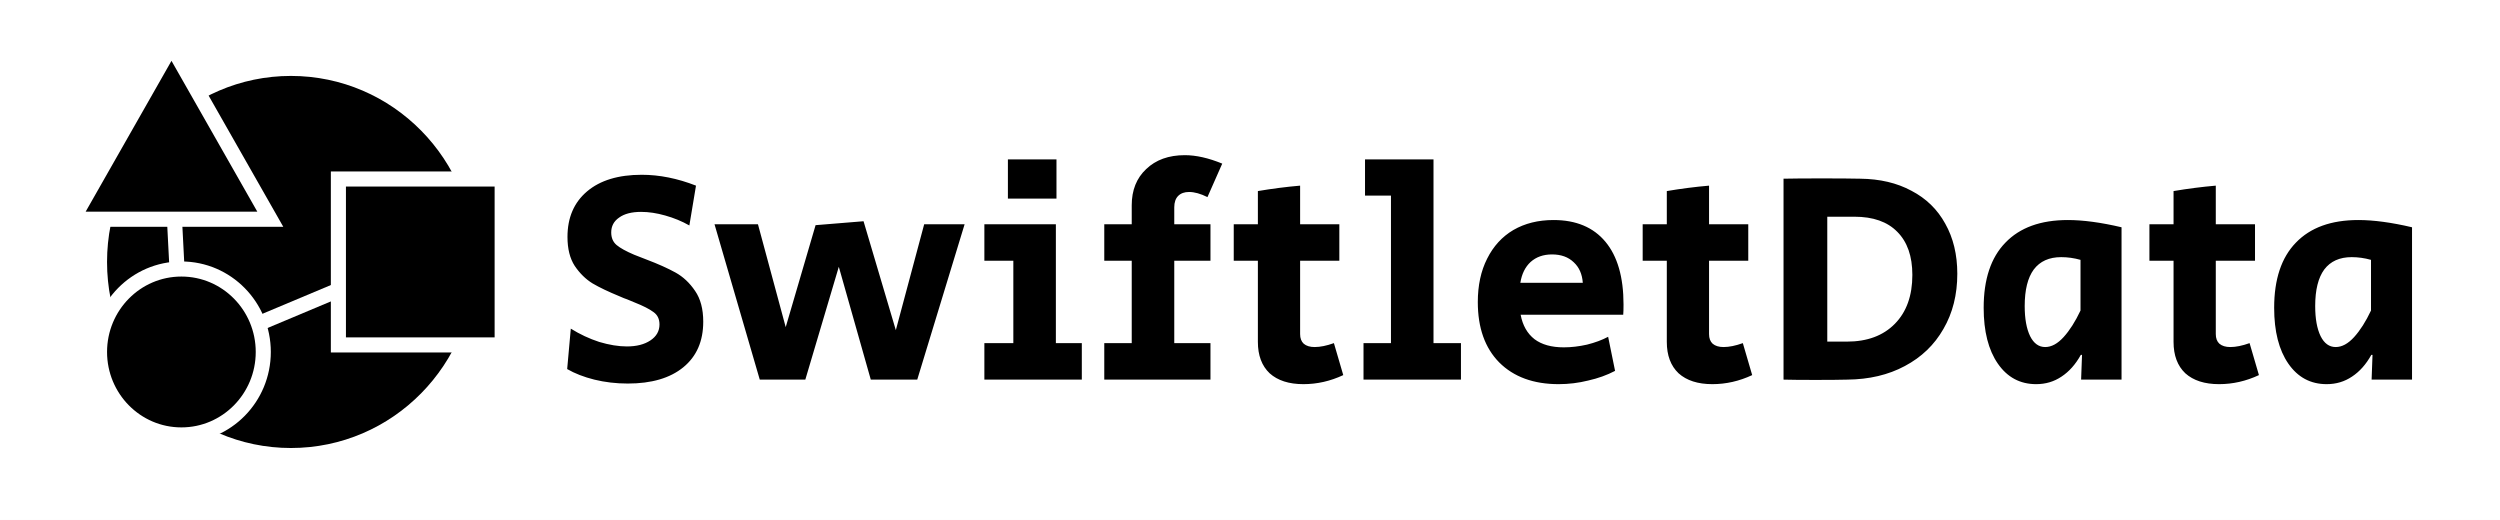
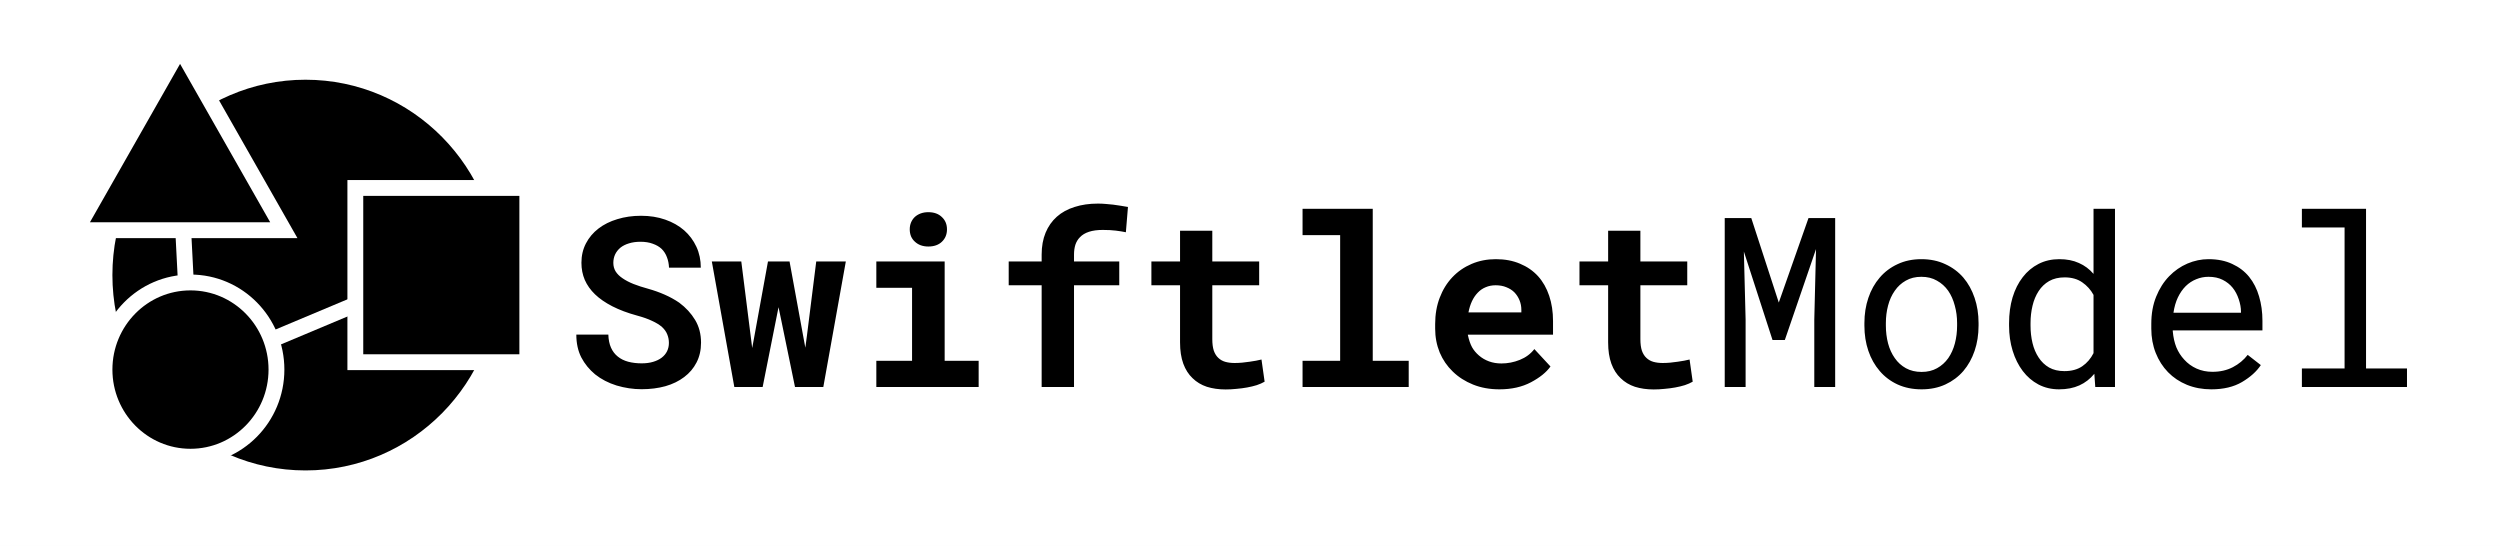
- <svg xmlns="http://www.w3.org/2000/svg" width="4972" height="1034" viewBox="0 0 4972 1034" fill="none">
-   <rect width="4972" height="1034" fill="white" />
+ <svg xmlns="http://www.w3.org/2000/svg" width="4735" height="1034" viewBox="0 0 4735 1034" fill="none">
+   <rect width="4735" height="1034" fill="white" />
  <path d="M578.592 856C761.708 856 909.295 705.538 909.295 521C909.295 336.462 761.708 186 578.592 186C395.476 186 247.889 336.462 247.889 521C247.889 705.538 395.476 856 578.592 856Z" fill="black" stroke="black" stroke-width="70" />
  <line y1="-15" x2="508.862" y2="-15" transform="matrix(-0.922022 0.387138 -0.377718 -0.925921 810.226 503)" stroke="white" stroke-width="30" />
  <path d="M359.772 684.5L341.044 321" stroke="white" stroke-width="30" />
  <path d="M354.081 113.581L341.044 90.672L328.007 113.581L157.283 413.581L144.525 436H170.32H511.768H537.563L524.805 413.581L354.081 113.581Z" fill="black" stroke="white" stroke-width="30" />
  <path d="M360.757 865C450.901 865 523.609 790.922 523.609 700C523.609 609.078 450.901 535 360.757 535C270.614 535 197.906 609.078 197.906 700C197.906 790.922 270.614 865 360.757 865Z" fill="black" stroke="white" stroke-width="30" />
  <rect x="673.002" y="356" width="325.703" height="330" fill="black" stroke="white" stroke-width="30" />
-   <path d="M1248.6 762.8C1225.4 762.8 1203.2 760.2 1182 755C1161.2 749.8 1143.2 742.8 1128 734L1135.2 653.6C1153.2 664.8 1172 673.6 1191.6 680C1211.6 686 1230 689 1246.8 689C1266 689 1281.6 685 1293.6 677C1305.6 669 1311.6 658.4 1311.6 645.2C1311.6 634.4 1307.6 626.2 1299.6 620.6C1291.6 614.6 1279 608.2 1261.8 601.4L1247.4 595.4C1245.4 594.6 1243.2 593.8 1240.8 593C1238.4 591.8 1235.6 590.6 1232.4 589.4C1210 580.2 1192 571.6 1178.4 563.6C1164.8 555.2 1153 543.6 1143 528.8C1133.4 514 1128.6 494.8 1128.6 471.2C1128.6 432.8 1141.6 402.6 1167.6 380.6C1193.6 358.6 1229.8 347.6 1276.2 347.6C1311.4 347.6 1347.4 354.8 1384.2 369.2L1371 448.4C1356.2 440 1340.2 433.4 1323 428.6C1306.2 423.8 1290.2 421.4 1275 421.4C1256.2 421.4 1241.6 425.2 1231.2 432.8C1220.8 440 1215.6 449.8 1215.6 462.2C1215.6 473 1219.2 481.4 1226.4 487.4C1233.6 493.4 1245.2 499.8 1261.2 506.6L1285.8 516.2C1309 525 1328.2 533.6 1343.4 542C1358.6 550.4 1371.6 562.6 1382.4 578.6C1393.2 594.2 1398.6 614.6 1398.6 639.8C1398.6 678.6 1385.4 708.8 1359 730.4C1332.6 752 1295.8 762.8 1248.6 762.8ZM1421.02 446H1507.42L1562.62 650.6L1622.02 447.8L1717.42 440L1781.62 656.6L1838.02 446H1918.42L1824.22 755H1731.82L1668.22 530.6L1601.62 755H1511.02L1421.02 446ZM2004.52 317H2101.12V395H2004.52V317ZM1957.72 682.4H2015.32V518.6H1957.72V446H2099.92V682.4H2151.52V755H1957.72V682.4ZM2196.18 682.4H2250.78V518.6H2196.18V446H2250.78V408.2C2250.78 378.2 2260.38 354.2 2279.58 336.2C2298.78 317.8 2324.38 308.6 2356.38 308.6C2378.78 308.6 2403.58 314.2 2430.78 325.4L2401.38 392C2387.78 385.2 2375.58 381.8 2364.78 381.8C2355.58 381.8 2348.38 384.4 2343.18 389.6C2337.98 394.8 2335.38 402.4 2335.38 412.4V446H2407.38V518.6H2335.38V682.4H2407.38V755H2196.18V682.4ZM2592.27 764C2563.47 764 2541.07 756.8 2525.07 742.4C2509.47 727.6 2501.67 706.8 2501.67 680V518.6H2453.67V446H2501.67V380C2530.07 375.2 2558.07 371.6 2585.67 369.2V446H2663.67V518.6H2585.67V664.4C2585.67 672.8 2588.07 679.2 2592.87 683.6C2598.07 688 2605.27 690.2 2614.47 690.2C2625.67 690.2 2638.47 687.6 2652.87 682.4L2671.47 746C2645.87 758 2619.47 764 2592.27 764ZM2711.75 682.4H2766.35V389H2714.75V317H2850.95V682.4H2905.55V755H2711.75V682.4ZM3099.86 764C3049.86 764 3010.46 749.6 2981.66 720.8C2953.26 692 2939.06 652 2939.06 600.8C2939.06 567.6 2945.26 538.8 2957.66 514.4C2970.06 489.6 2987.46 470.6 3009.86 457.4C3032.66 444.2 3059.26 437.6 3089.66 437.6C3134.46 437.6 3168.86 452 3192.86 480.8C3216.86 509.6 3228.86 551.2 3228.86 605.6C3228.86 614.8 3228.66 621.6 3228.26 626H3024.26C3028.26 647.2 3037.46 663.4 3051.86 674.6C3066.26 685.4 3085.66 690.8 3110.06 690.8C3124.86 690.8 3140.26 689 3156.26 685.4C3172.26 681.4 3186.26 676.2 3198.26 669.8L3212.06 737.6C3196.06 746 3178.26 752.4 3158.66 756.8C3139.46 761.6 3119.86 764 3099.86 764ZM3147.86 562.4C3146.66 545.2 3140.66 531.6 3129.86 521.6C3119.06 511.2 3104.66 506 3086.66 506C3069.46 506 3055.26 511 3044.06 521C3033.26 531 3026.46 544.8 3023.66 562.4H3147.86ZM3405.55 764C3376.75 764 3354.35 756.8 3338.35 742.4C3322.75 727.6 3314.95 706.8 3314.95 680V518.6H3266.95V446H3314.95V380C3343.35 375.2 3371.35 371.6 3398.95 369.2V446H3476.95V518.6H3398.95V664.4C3398.95 672.8 3401.35 679.2 3406.15 683.6C3411.35 688 3418.55 690.2 3427.75 690.2C3438.95 690.2 3451.75 687.6 3466.15 682.4L3484.75 746C3459.15 758 3432.75 764 3405.55 764ZM3610.69 755.6C3582.29 755.6 3561.09 755.4 3547.09 755V355.4C3564.29 355 3589.69 354.8 3623.29 354.8C3657.29 354.8 3682.69 355 3699.49 355.4C3738.69 355.8 3772.69 363.8 3801.49 379.4C3830.69 394.6 3853.09 416.4 3868.69 444.8C3884.69 473.2 3892.69 506.4 3892.69 544.4C3892.69 586 3883.49 622.6 3865.09 654.2C3847.09 685.8 3821.49 710.4 3788.29 728C3755.49 745.6 3717.29 754.6 3673.69 755C3659.69 755.4 3638.69 755.6 3610.69 755.6ZM3673.09 679.4C3713.49 679.4 3745.29 667.6 3768.49 644C3791.69 620.4 3803.29 588 3803.29 546.8C3803.29 509.6 3793.29 481 3773.29 461C3753.69 441 3725.29 431 3688.09 431H3634.09V679.4H3673.09ZM4049.52 764C4017.52 764 3992.12 750.4 3973.32 723.2C3954.52 696 3945.12 659 3945.12 612.2C3945.12 555.4 3959.52 512.2 3988.32 482.6C4017.12 452.6 4058.52 437.6 4112.52 437.6C4142.92 437.6 4178.52 442.4 4219.32 452V755H4138.92L4140.72 705.8H4138.32C4127.92 724.6 4115.12 739 4099.92 749C4085.12 759 4068.32 764 4049.52 764ZM4067.52 690.2C4079.92 690.2 4092.12 683.6 4104.12 670.4C4116.12 657.2 4127.32 639.6 4137.72 617.6V516.8C4124.92 513.2 4112.12 511.4 4099.32 511.4C4075.32 511.4 4057.12 519.6 4044.72 536C4032.72 552.4 4026.72 576.6 4026.72 608.6C4026.72 633.8 4030.32 653.8 4037.52 668.6C4044.72 683 4054.72 690.2 4067.52 690.2ZM4413.36 764C4384.56 764 4362.16 756.8 4346.16 742.4C4330.56 727.6 4322.76 706.8 4322.76 680V518.6H4274.76V446H4322.76V380C4351.16 375.2 4379.16 371.6 4406.76 369.2V446H4484.76V518.6H4406.76V664.4C4406.76 672.8 4409.16 679.2 4413.96 683.6C4419.16 688 4426.36 690.2 4435.56 690.2C4446.76 690.2 4459.56 687.6 4473.96 682.4L4492.56 746C4466.96 758 4440.56 764 4413.36 764ZM4627.25 764C4595.25 764 4569.85 750.4 4551.05 723.2C4532.25 696 4522.85 659 4522.85 612.2C4522.85 555.4 4537.25 512.2 4566.05 482.6C4594.85 452.6 4636.25 437.6 4690.25 437.6C4720.65 437.6 4756.25 442.4 4797.05 452V755H4716.65L4718.45 705.8H4716.05C4705.65 724.6 4692.85 739 4677.65 749C4662.85 759 4646.05 764 4627.25 764ZM4645.25 690.2C4657.65 690.2 4669.85 683.6 4681.85 670.4C4693.85 657.2 4705.05 639.6 4715.45 617.6V516.8C4702.65 513.2 4689.85 511.4 4677.05 511.4C4653.05 511.4 4634.85 519.6 4622.45 536C4610.45 552.4 4604.45 576.6 4604.45 608.6C4604.45 633.8 4608.05 653.8 4615.25 668.6C4622.45 683 4632.45 690.2 4645.25 690.2Z" fill="black" />
+   <path d="M1266.9 649.504C1266.9 643.791 1265.87 638.444 1263.82 633.464C1261.92 628.483 1258.62 623.796 1253.93 619.401C1249.1 615.153 1242.8 611.271 1235.04 607.756C1227.42 604.094 1217.9 600.725 1206.47 597.648C1188.75 592.814 1173.15 586.955 1159.67 580.07C1146.34 573.186 1135.43 565.642 1126.93 557.438C1118.44 549.235 1111.99 540.153 1107.6 530.192C1103.35 520.231 1101.22 509.392 1101.22 497.673C1101.22 484.196 1104.08 471.965 1109.79 460.979C1115.51 449.992 1123.42 440.617 1133.52 432.854C1143.63 425.09 1155.57 419.157 1169.34 415.056C1183.11 410.808 1198.05 408.684 1214.16 408.684C1230.86 408.684 1246.1 411.101 1259.87 415.935C1273.78 420.769 1285.72 427.507 1295.68 436.149C1305.64 444.938 1313.41 455.339 1318.97 467.351C1324.54 479.362 1327.32 492.546 1327.32 506.901H1267.12C1266.82 499.724 1265.51 493.132 1263.16 487.126C1260.96 481.12 1257.67 475.92 1253.27 471.525C1248.73 467.277 1243.09 463.981 1236.36 461.638C1229.76 459.147 1222 457.902 1213.06 457.902C1204.86 457.902 1197.54 458.928 1191.09 460.979C1184.79 462.883 1179.45 465.593 1175.05 469.108C1170.66 472.771 1167.29 477.092 1164.94 482.072C1162.75 486.906 1161.65 492.18 1161.65 497.893C1161.65 503.898 1163.11 509.318 1166.04 514.152C1169.12 518.986 1173.51 523.308 1179.23 527.116C1184.94 531.071 1191.82 534.66 1199.88 537.883C1208.08 541.105 1217.31 544.108 1227.57 546.892C1238.55 549.968 1249.03 553.703 1258.99 558.098C1268.95 562.492 1278.1 567.546 1286.45 573.259C1299.05 582.634 1309.08 593.547 1316.56 605.998C1324.03 618.449 1327.76 632.805 1327.76 649.064C1327.76 663.127 1324.91 675.651 1319.19 686.638C1313.63 697.478 1305.86 706.633 1295.9 714.104C1285.94 721.721 1274.08 727.507 1260.31 731.462C1246.54 735.271 1231.52 737.175 1215.26 737.175C1199.29 737.175 1183.47 734.831 1167.8 730.144C1152.27 725.31 1138.72 718.278 1127.15 709.05C1116.17 699.968 1107.45 689.274 1101 676.97C1094.71 664.665 1091.56 650.236 1091.56 633.684H1152.2C1152.49 643.352 1154.18 651.628 1157.25 658.513C1160.33 665.397 1164.65 671.037 1170.22 675.432C1175.64 679.826 1182.16 683.049 1189.77 685.1C1197.54 687.15 1206.03 688.176 1215.26 688.176C1223.46 688.176 1230.72 687.224 1237.01 685.319C1243.46 683.415 1248.88 680.778 1253.27 677.409C1257.67 674.04 1261.04 670.012 1263.38 665.324C1265.73 660.49 1266.9 655.217 1266.9 649.504ZM1390.82 733L1348.2 495.256H1404.01L1421.8 636.54L1424.66 659.172L1428.84 636.54L1454.54 495.256H1495.41L1521.12 635.881L1525.3 658.513L1528.37 635.441L1545.95 495.256H1601.98L1559.35 733H1505.74L1479.59 605.998L1474.54 581.828L1469.71 605.998L1444.44 733H1390.82ZM1659.77 495.256H1789.19V683.342H1853.57V733H1659.77V683.342H1727.44V545.134H1659.77V495.256ZM1723.05 434.392C1723.05 429.704 1723.86 425.383 1725.47 421.428C1727.22 417.326 1729.64 413.811 1732.72 410.881C1735.79 408.098 1739.46 405.9 1743.7 404.289C1748.1 402.678 1752.93 401.872 1758.21 401.872C1769.05 401.872 1777.62 404.948 1783.91 411.101C1790.36 417.106 1793.58 424.87 1793.58 434.392C1793.58 443.913 1790.36 451.75 1783.91 457.902C1777.62 463.908 1769.05 466.911 1758.21 466.911C1752.93 466.911 1748.1 466.105 1743.7 464.494C1739.46 462.883 1735.79 460.612 1732.72 457.683C1729.64 454.899 1727.22 451.53 1725.47 447.575C1723.86 443.474 1723.05 439.079 1723.05 434.392ZM1972.88 733V540.3H1910.48V495.256H1972.88V482.292C1972.88 466.618 1975.37 452.775 1980.35 440.764C1985.33 428.752 1992.43 418.645 2001.66 410.441C2010.89 402.238 2022.1 396.086 2035.28 391.984C2048.46 387.736 2063.19 385.612 2079.45 385.612C2084.57 385.612 2089.48 385.832 2094.17 386.271C2099 386.564 2103.69 387.004 2108.23 387.59C2112.77 388.176 2117.31 388.835 2121.85 389.567C2126.54 390.3 2131.38 391.105 2136.36 391.984L2132.4 439.885C2126.83 438.713 2120.54 437.688 2113.5 436.809C2106.47 435.93 2098.2 435.49 2088.67 435.49C2078.42 435.49 2069.71 436.662 2062.53 439.006C2055.35 441.35 2049.64 444.792 2045.39 449.333C2041.58 453.142 2038.72 457.829 2036.82 463.396C2035.06 468.962 2034.18 475.261 2034.18 482.292V495.256H2119.88V540.3H2034.18V733H1972.88ZM2296.1 437.028V495.256H2384.87V540.3H2296.1V642.473C2296.1 651.115 2297.05 658.366 2298.95 664.226C2301 669.938 2303.86 674.479 2307.52 677.849C2311.18 681.364 2315.58 683.854 2320.71 685.319C2325.98 686.784 2331.84 687.517 2338.28 687.517C2342.97 687.517 2347.73 687.297 2352.57 686.857C2357.55 686.418 2362.31 685.832 2366.85 685.1C2371.24 684.514 2375.34 683.854 2379.15 683.122C2383.11 682.39 2386.48 681.657 2389.26 680.925L2395.19 722.893C2390.95 725.383 2385.96 727.58 2380.25 729.484C2374.54 731.242 2368.46 732.707 2362.01 733.879C2355.57 735.051 2348.83 735.93 2341.8 736.516C2334.92 737.248 2328.1 737.614 2321.37 737.614C2308.33 737.614 2296.46 735.93 2285.77 732.561C2275.22 729.045 2266.21 723.625 2258.74 716.301C2251.13 709.123 2245.27 699.968 2241.17 688.835C2237.06 677.556 2235.01 664.079 2235.01 648.405V540.3H2180.74V495.256H2235.01V437.028H2296.1ZM2467.04 395.5H2599.98V683.342H2668.09V733H2467.04V683.342H2538.24V445.378H2467.04V395.5ZM2839.92 737.395C2821.61 737.395 2804.98 734.392 2790.04 728.386C2775.1 722.38 2762.28 714.177 2751.59 703.776C2740.9 693.522 2732.62 681.438 2726.76 667.521C2721.05 653.459 2718.19 638.444 2718.19 622.478V613.688C2718.19 595.524 2721.05 578.972 2726.76 564.03C2732.47 548.942 2740.46 535.979 2750.71 525.139C2760.96 514.299 2773.12 505.876 2787.19 499.87C2801.25 493.864 2816.56 490.861 2833.11 490.861C2850.25 490.861 2865.48 493.718 2878.81 499.431C2892.29 504.997 2903.71 512.907 2913.09 523.161C2922.32 533.415 2929.35 545.793 2934.18 560.295C2939.02 574.65 2941.43 590.544 2941.43 607.976V633.903H2780.15V634.562C2782.21 644.084 2784.84 651.774 2788.06 657.634C2791.29 663.347 2795.61 668.547 2801.03 673.234C2806.59 678.068 2812.97 681.804 2820.14 684.44C2827.32 687.077 2835.16 688.396 2843.66 688.396C2855.67 688.396 2867.31 686.125 2878.59 681.584C2889.87 677.043 2899.03 670.231 2906.06 661.149L2936.6 694.108C2928.84 705.095 2916.53 715.056 2899.69 723.991C2882.84 732.927 2862.92 737.395 2839.92 737.395ZM2832.67 540.3C2825.78 540.3 2819.49 541.545 2813.77 544.035C2808.06 546.379 2803.08 549.821 2798.83 554.362C2794.44 558.903 2790.77 564.323 2787.84 570.622C2784.92 576.921 2782.72 583.952 2781.25 591.716H2881.45V586.882C2881.45 580.437 2880.28 574.357 2877.93 568.645C2875.59 562.932 2872.37 557.951 2868.26 553.703C2864.16 549.602 2859.11 546.379 2853.1 544.035C2847.24 541.545 2840.43 540.3 2832.67 540.3ZM3106.89 437.028V495.256H3195.66V540.3H3106.89V642.473C3106.89 651.115 3107.84 658.366 3109.74 664.226C3111.79 669.938 3114.65 674.479 3118.31 677.849C3121.98 681.364 3126.37 683.854 3131.5 685.319C3136.77 686.784 3142.63 687.517 3149.08 687.517C3153.76 687.517 3158.52 687.297 3163.36 686.857C3168.34 686.418 3173.1 685.832 3177.64 685.1C3182.03 684.514 3186.14 683.854 3189.94 683.122C3193.9 682.39 3197.27 681.657 3200.05 680.925L3205.98 722.893C3201.74 725.383 3196.76 727.58 3191.04 729.484C3185.33 731.242 3179.25 732.707 3172.81 733.879C3166.36 735.051 3159.62 735.93 3152.59 736.516C3145.71 737.248 3138.89 737.614 3132.16 737.614C3119.12 737.614 3107.25 735.93 3096.56 732.561C3086.01 729.045 3077 723.625 3069.53 716.301C3061.92 709.123 3056.06 699.968 3051.96 688.835C3047.85 677.556 3045.8 664.079 3045.8 648.405V540.3H2991.53V495.256H3045.8V437.028H3106.89ZM3316.95 413.078L3369.02 573.039L3425.27 413.078H3475.81V733H3436.26V605.339L3439.55 471.745L3380.45 644.011H3357.16L3302.88 476.359L3306.18 605.339V733H3266.63V413.078H3316.95ZM3531.18 611.931C3531.18 594.792 3533.67 578.898 3538.65 564.25C3543.63 549.455 3550.81 536.638 3560.18 525.798C3569.41 514.958 3580.69 506.462 3594.02 500.31C3607.35 494.011 3622.37 490.861 3639.07 490.861C3655.91 490.861 3671 494.011 3684.33 500.31C3697.81 506.462 3709.23 514.958 3718.61 525.798C3727.83 536.638 3734.94 549.455 3739.92 564.25C3744.9 578.898 3747.39 594.792 3747.39 611.931V616.765C3747.39 633.903 3744.9 649.797 3739.92 664.445C3734.94 679.094 3727.83 691.838 3718.61 702.678C3709.23 713.518 3697.88 722.014 3684.55 728.166C3671.22 734.318 3656.2 737.395 3639.5 737.395C3622.66 737.395 3607.5 734.318 3594.02 728.166C3580.69 722.014 3569.41 713.518 3560.18 702.678C3550.81 691.838 3543.63 679.094 3538.65 664.445C3533.67 649.797 3531.18 633.903 3531.18 616.765V611.931ZM3571.83 616.765C3571.83 628.483 3573.22 639.689 3576 650.383C3578.79 660.93 3583.04 670.231 3588.75 678.288C3594.31 686.345 3601.35 692.717 3609.84 697.404C3618.34 702.092 3628.23 704.436 3639.5 704.436C3650.64 704.436 3660.38 702.092 3668.73 697.404C3677.22 692.717 3684.33 686.345 3690.04 678.288C3695.61 670.231 3699.78 660.93 3702.57 650.383C3705.35 639.689 3706.74 628.483 3706.74 616.765V611.931C3706.74 600.358 3705.28 589.299 3702.35 578.752C3699.56 568.059 3695.39 558.684 3689.82 550.627C3684.11 542.57 3677 536.198 3668.51 531.511C3660.16 526.677 3650.34 524.26 3639.07 524.26C3627.79 524.26 3617.97 526.677 3609.62 531.511C3601.27 536.198 3594.31 542.57 3588.75 550.627C3583.04 558.684 3578.79 568.059 3576 578.752C3573.22 589.299 3571.83 600.358 3571.83 611.931V616.765ZM3805.18 612.15C3805.18 594.426 3807.38 578.166 3811.77 563.371C3816.31 548.43 3822.76 535.612 3831.11 524.919C3839.31 514.226 3849.27 505.876 3860.99 499.87C3872.71 493.864 3885.82 490.861 3900.32 490.861C3914.53 490.861 3926.91 493.278 3937.45 498.112C3948.15 502.8 3957.38 509.685 3965.14 518.767V395.5H4005.79V733H3968.44L3966.68 707.951C3958.77 717.619 3949.32 724.943 3938.33 729.924C3927.35 734.904 3914.53 737.395 3899.88 737.395C3885.53 737.395 3872.49 734.318 3860.77 728.166C3849.2 722.014 3839.31 713.518 3831.11 702.678C3822.9 691.838 3816.53 679.094 3811.99 664.445C3807.45 649.65 3805.18 633.757 3805.18 616.765V612.15ZM3845.83 616.765C3845.83 628.337 3847.07 639.323 3849.56 649.724C3852.05 660.124 3855.94 669.279 3861.21 677.189C3866.34 685.1 3872.93 691.398 3880.98 696.086C3889.04 700.627 3898.71 702.897 3909.99 702.897C3923.61 702.897 3934.89 699.821 3943.83 693.669C3952.76 687.517 3959.87 679.24 3965.14 668.84V558.537C3959.87 548.869 3952.76 540.959 3943.83 534.807C3934.89 528.508 3923.76 525.358 3910.43 525.358C3899 525.358 3889.19 527.702 3880.98 532.39C3872.93 537.077 3866.34 543.376 3861.21 551.286C3855.94 559.343 3852.05 568.645 3849.56 579.191C3847.07 589.592 3845.83 600.578 3845.83 612.15V616.765ZM4188.16 737.395C4171.46 737.395 4156.08 734.538 4142.02 728.825C4128.1 723.112 4116.17 715.129 4106.2 704.875C4096.24 694.621 4088.48 682.463 4082.91 668.4C4077.35 654.338 4074.56 639.03 4074.56 622.478V613.249C4074.56 594.06 4077.64 576.921 4083.79 561.833C4089.94 546.599 4098.15 533.708 4108.4 523.161C4118.51 512.761 4130.01 504.777 4142.9 499.211C4155.94 493.645 4169.27 490.861 4182.89 490.861C4200.03 490.861 4214.97 493.864 4227.71 499.87C4240.6 505.729 4251.3 513.859 4259.79 524.26C4268.29 534.807 4274.59 547.185 4278.69 561.394C4282.94 575.603 4285.06 590.983 4285.06 607.536V625.773H4115.21V627.312C4116.24 638.884 4118.51 649.064 4122.02 657.854C4125.69 666.643 4130.67 674.406 4136.97 681.145C4143.41 688.322 4151.17 693.962 4160.26 698.063C4169.34 702.165 4179.37 704.216 4190.36 704.216C4204.86 704.216 4217.75 701.286 4229.03 695.427C4240.31 689.567 4249.69 681.804 4257.16 672.136L4281.99 691.472C4274.08 703.483 4262.21 714.177 4246.39 723.552C4230.72 732.78 4211.31 737.395 4188.16 737.395ZM4182.89 524.26C4174.69 524.26 4166.92 525.798 4159.6 528.874C4152.27 531.804 4145.68 536.125 4139.82 541.838C4133.96 547.697 4128.98 554.875 4124.88 563.371C4120.93 571.721 4118.14 581.389 4116.53 592.375H4244.41V590.397C4244.41 583.073 4243.02 575.236 4240.24 566.887C4237.45 558.391 4233.57 551.066 4228.59 544.914C4223.61 538.762 4217.31 533.781 4209.7 529.973C4202.22 526.164 4193.29 524.26 4182.89 524.26ZM4359.77 395.5H4481.28V697.844H4558.84V733H4359.77V697.844H4440.63V430.876H4359.77V395.5Z" fill="black" />
</svg>
